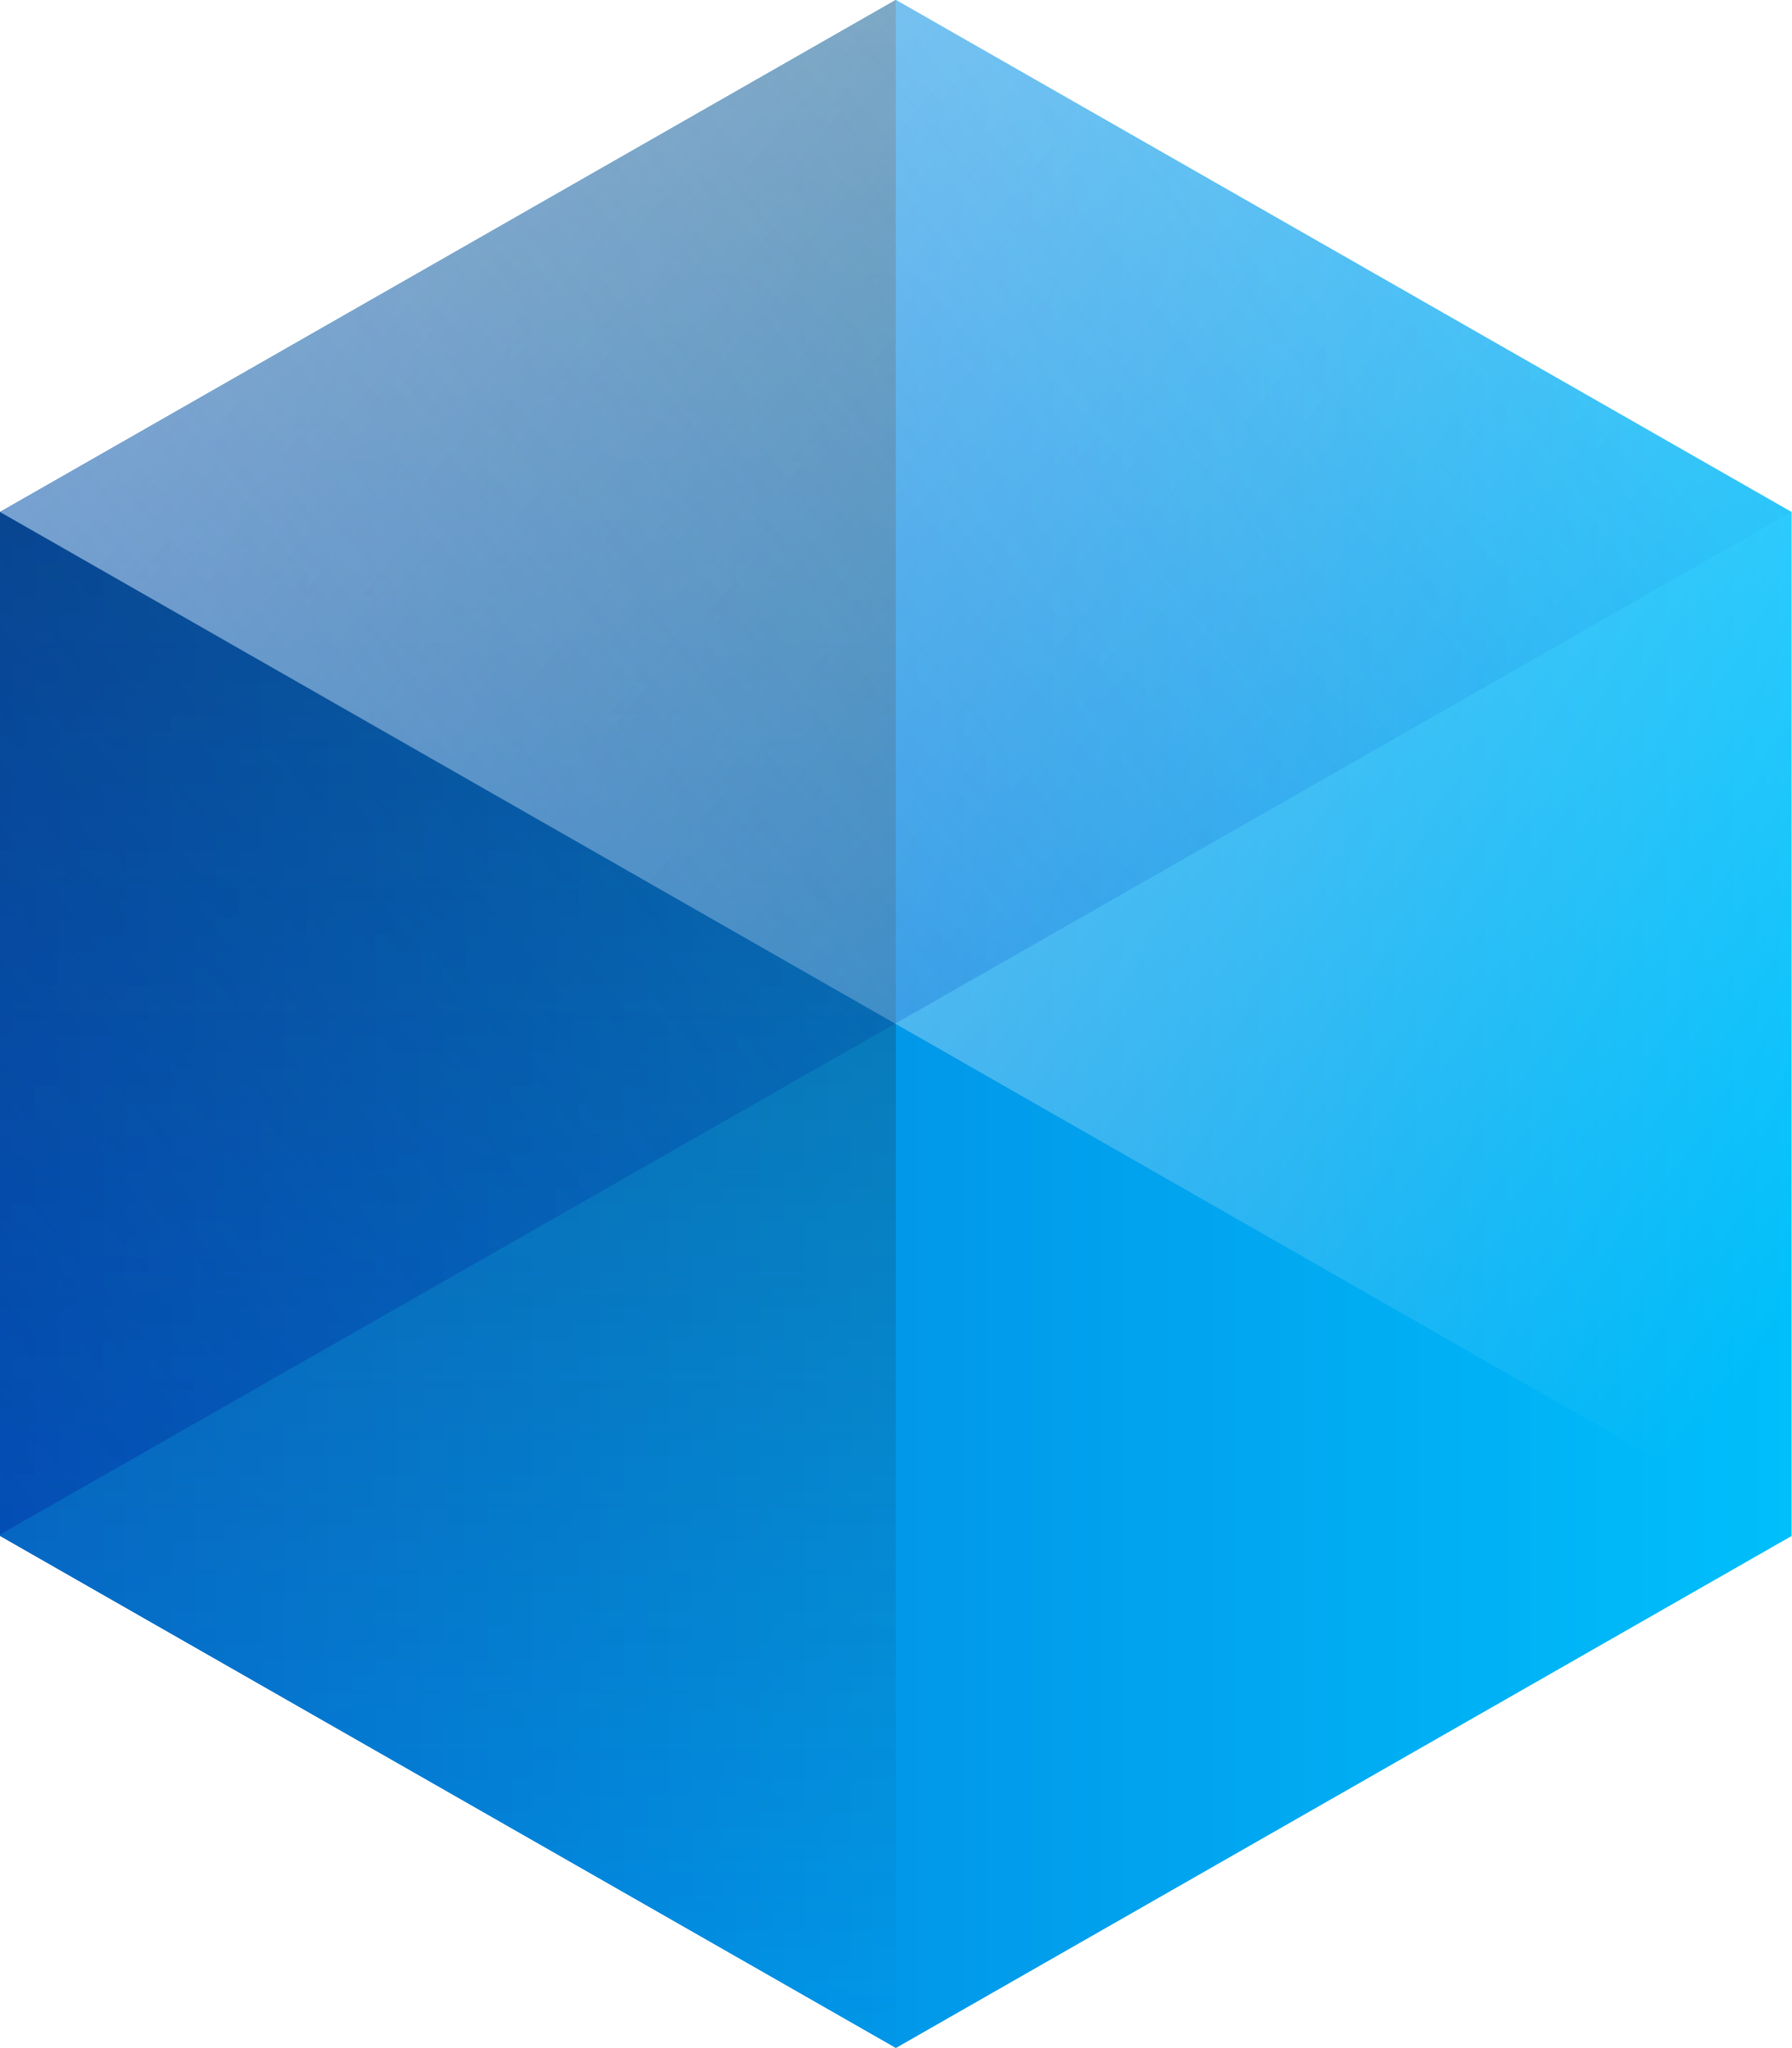
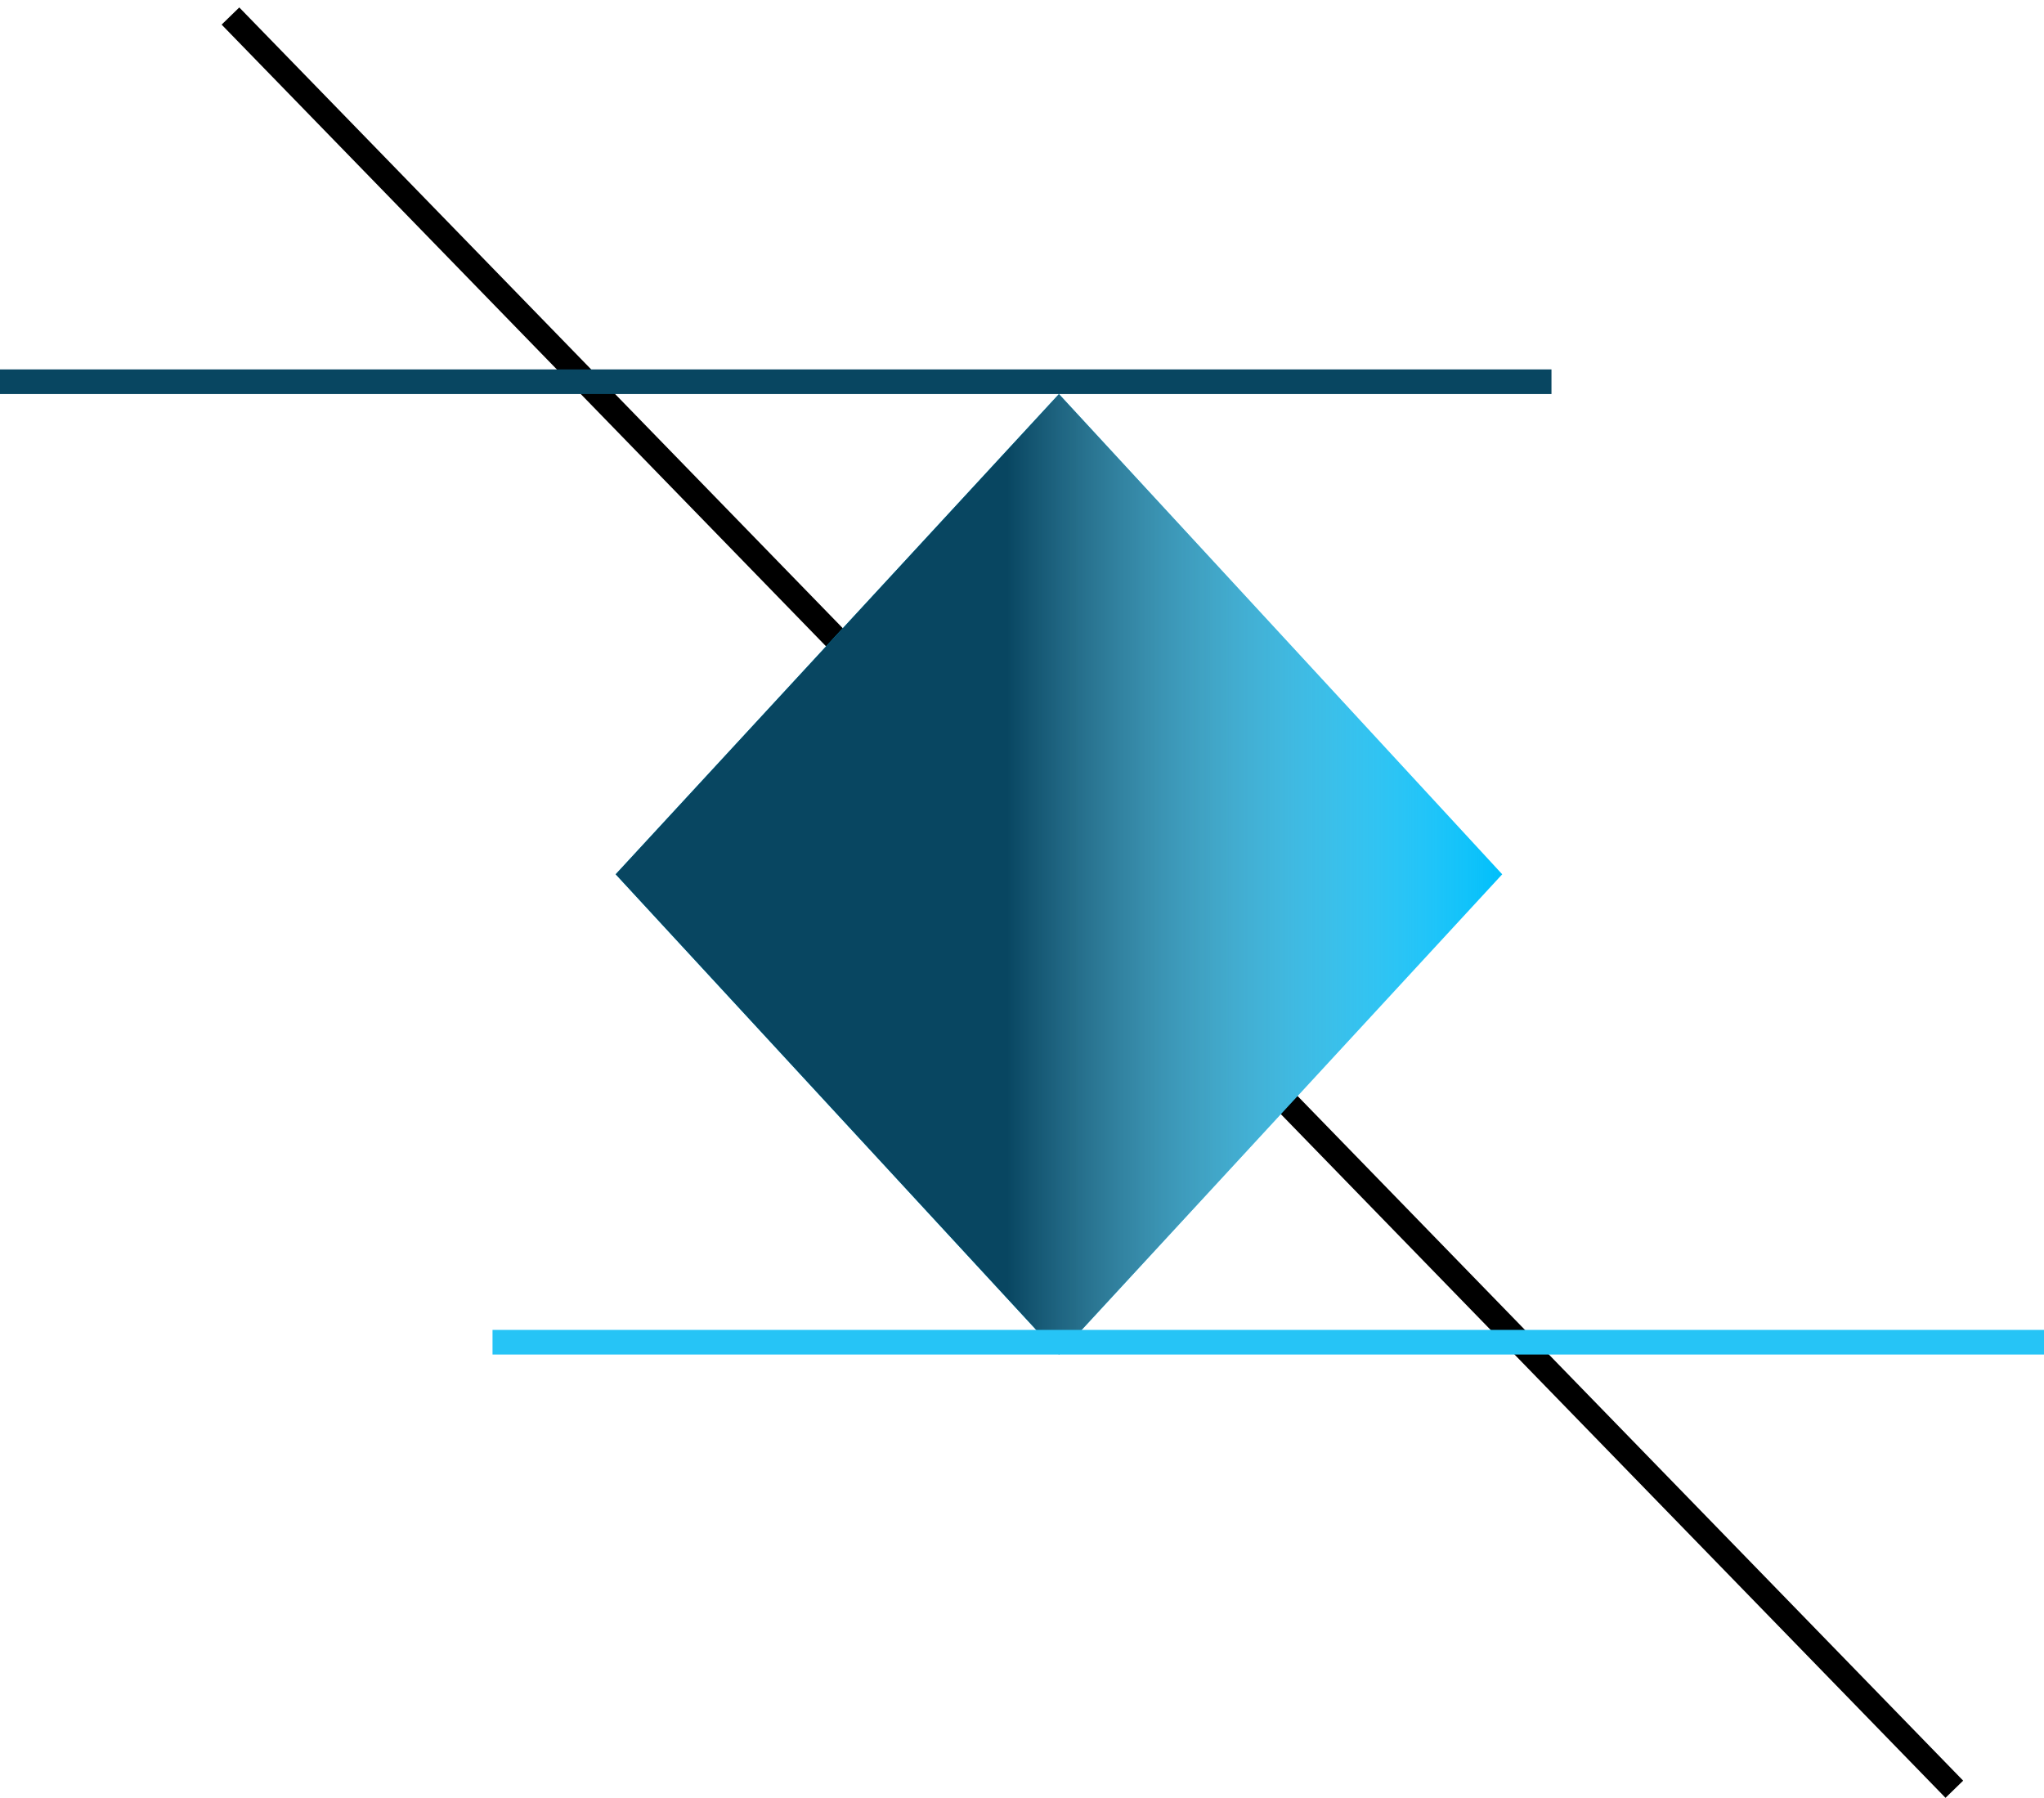
- <svg xmlns="http://www.w3.org/2000/svg" width="28" height="32">
+ <svg xmlns="http://www.w3.org/2000/svg" width="83" height="73" viewBox="0 0 83 73" fill="none">
+   <line x1="9.358" y1="0.651" x2="79.359" y2="72.651" stroke="black" />
+   <path d="M43 16L61 35.5L43 55L25 35.5L43 16Z" fill="#00BFFB" />
+   <path d="M43 16L61 35.5L43 55L25 35.5L43 16Z" fill="url(#paint0_linear)" />
+   <line y1="15.5" x2="63" y2="15.5" stroke="#084661" />
+   <line x1="20" y1="54.5" x2="83" y2="54.5" stroke="#26C4F6" />
  <defs>
-     <linearGradient x1="50%" y1="0%" x2="50%" y2="100%" id="a">
-       <stop stop-color="#00BFFB" offset="0%" />
-       <stop stop-color="#0270D7" offset="100%" />
-     </linearGradient>
-     <linearGradient x1="50%" y1="0%" x2="50%" y2="100%" id="b">
-       <stop stop-color="#1F232A" stop-opacity=".48" offset="0%" />
-       <stop stop-color="#1F2329" stop-opacity="0" offset="100%" />
-     </linearGradient>
-     <linearGradient x1="87.665%" y1="103.739%" x2="-3.169%" y2="38.807%" id="c">
-       <stop stop-color="#FFF" stop-opacity="0" offset="0%" />
-       <stop stop-color="#FFF" stop-opacity=".64" offset="100%" />
-     </linearGradient>
-     <linearGradient x1="-14.104%" y1="111.262%" x2="109.871%" y2="26.355%" id="d">
-       <stop stop-color="#0270D7" offset="0%" />
-       <stop stop-color="#0270D7" stop-opacity="0" offset="100%" />
+     <linearGradient id="paint0_linear" x1="40.882" y1="34.973" x2="61" y2="34.973" gradientUnits="userSpaceOnUse">
+       <stop stop-color="#084661" />
+       <stop offset="1" stop-color="white" stop-opacity="0" />
    </linearGradient>
  </defs>
-   <g fill="none" fill-rule="evenodd">
-     <path fill="url(#a)" transform="rotate(90 14 16)" d="M6 2l-8 13.999L6 30h16l8-14.001L22 2z" />
-     <path fill="url(#b)" d="M14 0v32L0 24V8z" />
-     <path fill="url(#c)" d="M28 24L0 8l14.001-8L28 8z" />
-     <path fill-opacity=".48" fill="url(#d)" style="mix-blend-mode:multiply" d="M28 8L0 23.978V8l14.001-8L28 8z" />
-   </g>
</svg>
